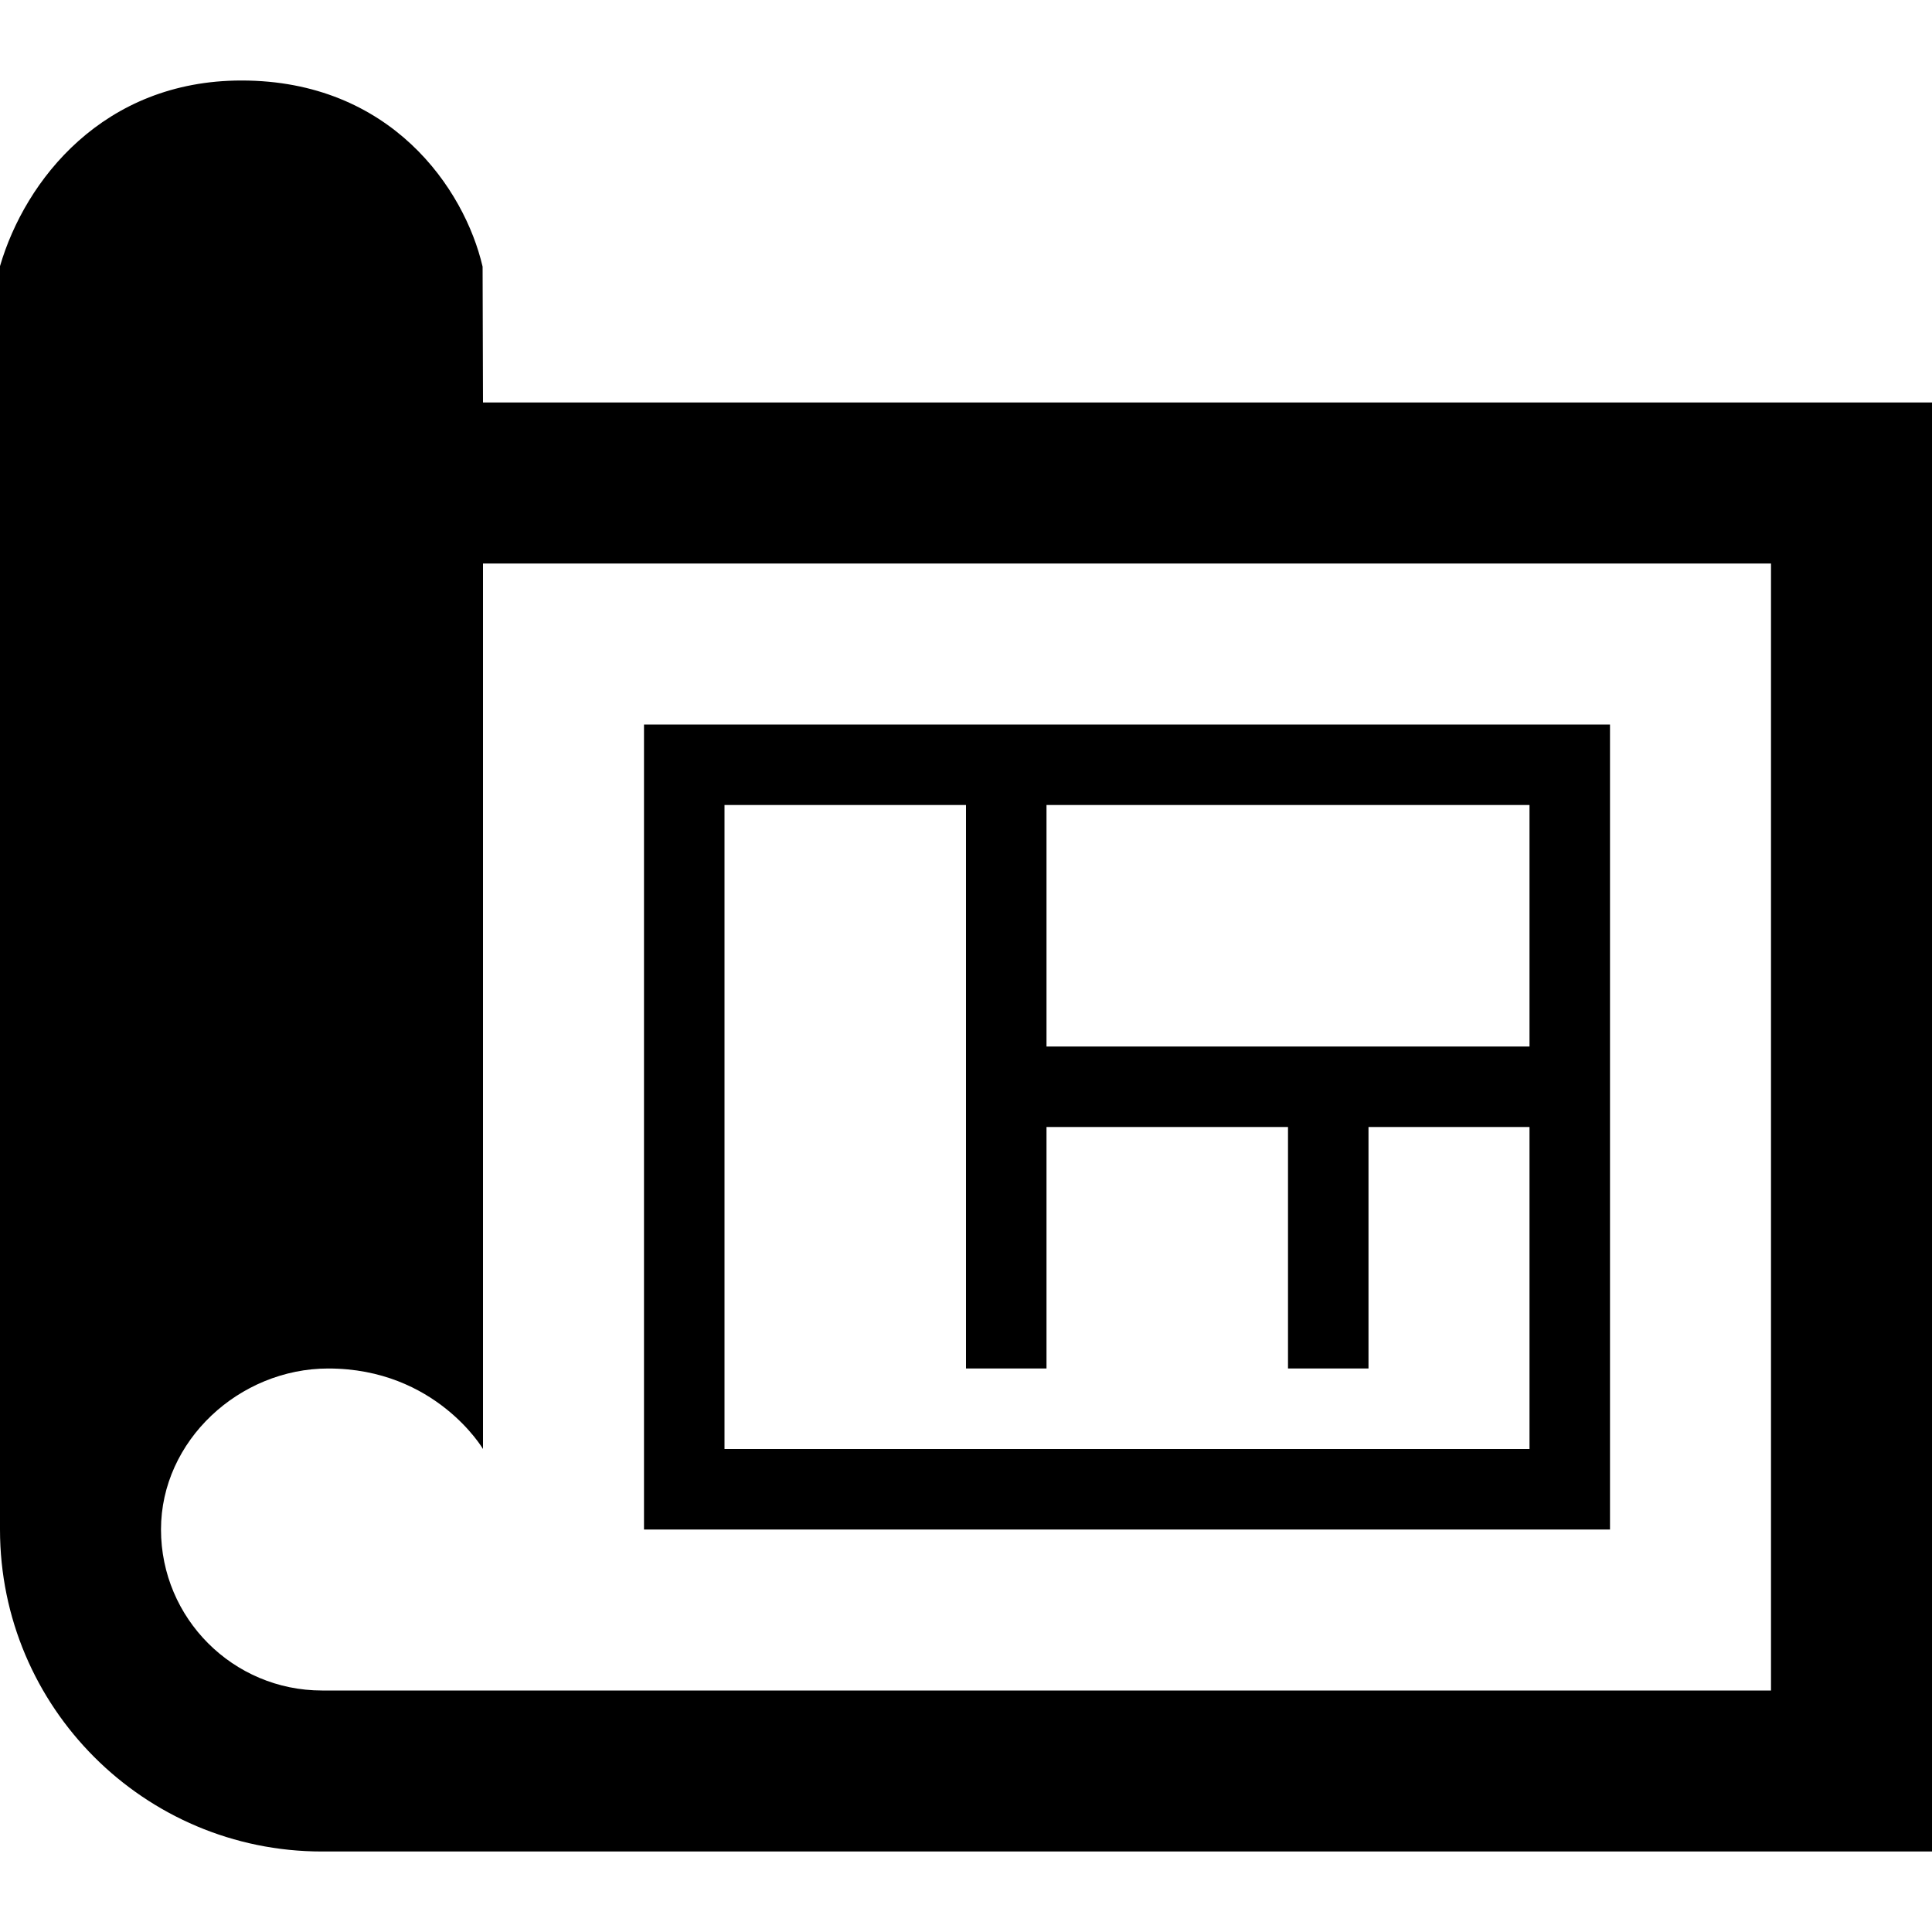
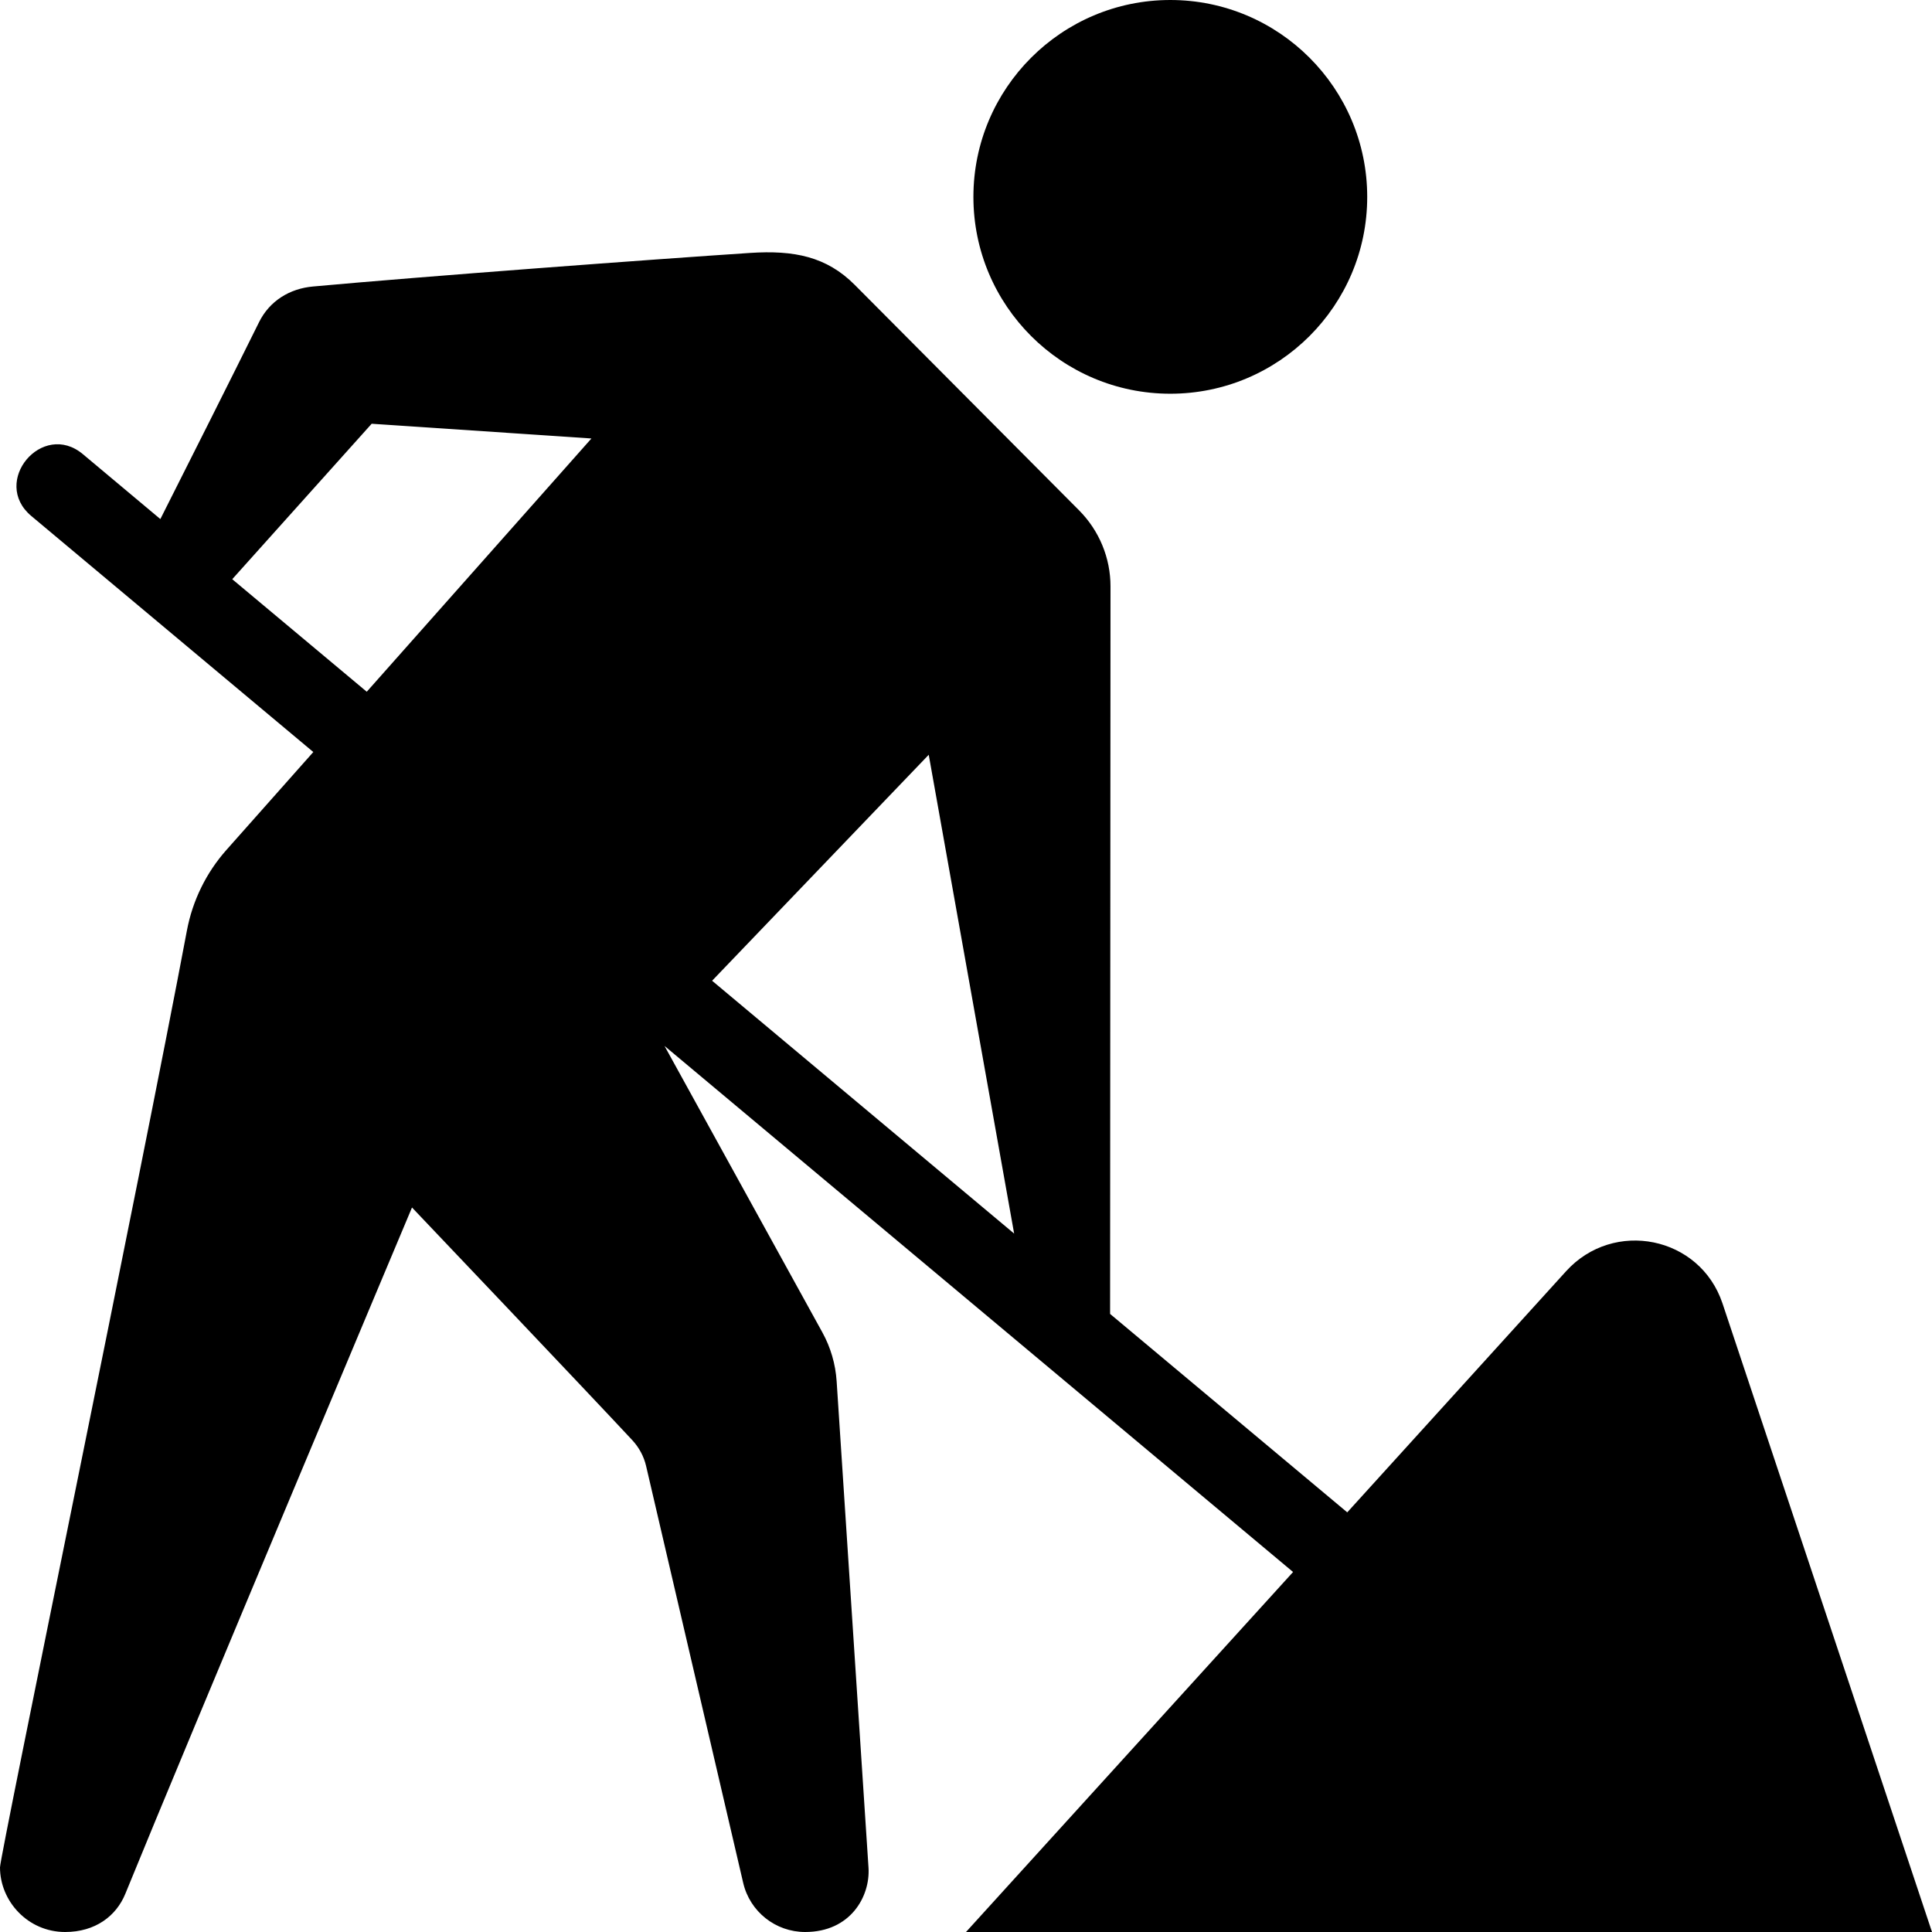
- <svg xmlns="http://www.w3.org/2000/svg" viewBox="0 0 24 24" width="24" height="24" fill-rule="evenodd" clip-rule="evenodd">
-   <path d="M24 23h-20c-2.208 0-4-1.792-4-4v-15.694c.313-1.071 1.285-2.306 3-2.306 1.855 0 2.769 1.342 2.995 2.312l.005 1.688h18v18zm-2-16h-16v11s-.587-1-1.922-1c-1.104 0-2.078.896-2.078 2s.896 2 2 2h18v-14zm-2 12h-12v-10h12v10zm-8-9h-3v8h10v-8h-6v3h6v1h-2v3h-1v-3h-3v3h-1v-7z" />
+ <svg xmlns="http://www.w3.org/2000/svg" width="24" height="24" fill-rule="evenodd" clip-rule="evenodd">
+   <path d="M1.992 6.448c.337-.668.898-1.783 1.227-2.448.13-.261.378-.415.669-.441 1.367-.125 4.243-.339 5.429-.417.547-.036.951.045 1.301.397l2.786 2.8c.251.252.392.593.391.948l-.005 9.035 2.946 2.465 2.719-2.996c.591-.65 1.662-.435 1.942.399.938 2.817 2.603 7.81 2.603 7.81h-12l4.063-4.472-6.059-5.071-1.749-1.464 1.96 3.557c.104.188.164.396.178.608l.396 6.045c.022.354-.223.797-.787.797-.368 0-.687-.253-.77-.611-.309-1.323-1.025-4.399-1.206-5.178-.028-.12-.087-.229-.17-.319-.549-.591-2.738-2.892-2.738-2.892s-2.804 6.666-3.561 8.525c-.113.277-.374.475-.748.475-.462 0-.809-.382-.809-.803 0-.146 1.745-8.569 2.322-11.638.07-.371.239-.717.49-1l1.08-1.217-3.503-2.932c-.507-.425.137-1.192.642-.767l.961.805zm6.854 5.735l1.8 1.507 1.952 1.634-1.061-5.948-2.691 2.807zm-5.961-4.988l1.671 1.398 2.791-3.146-2.73-.183-1.732 1.931zm11.653-7.195c1.35 0 2.446 1.096 2.446 2.446s-1.096 2.445-2.446 2.445c-1.349 0-2.446-1.095-2.446-2.445 0-1.35 1.097-2.446 2.446-2.446z" />
</svg>
